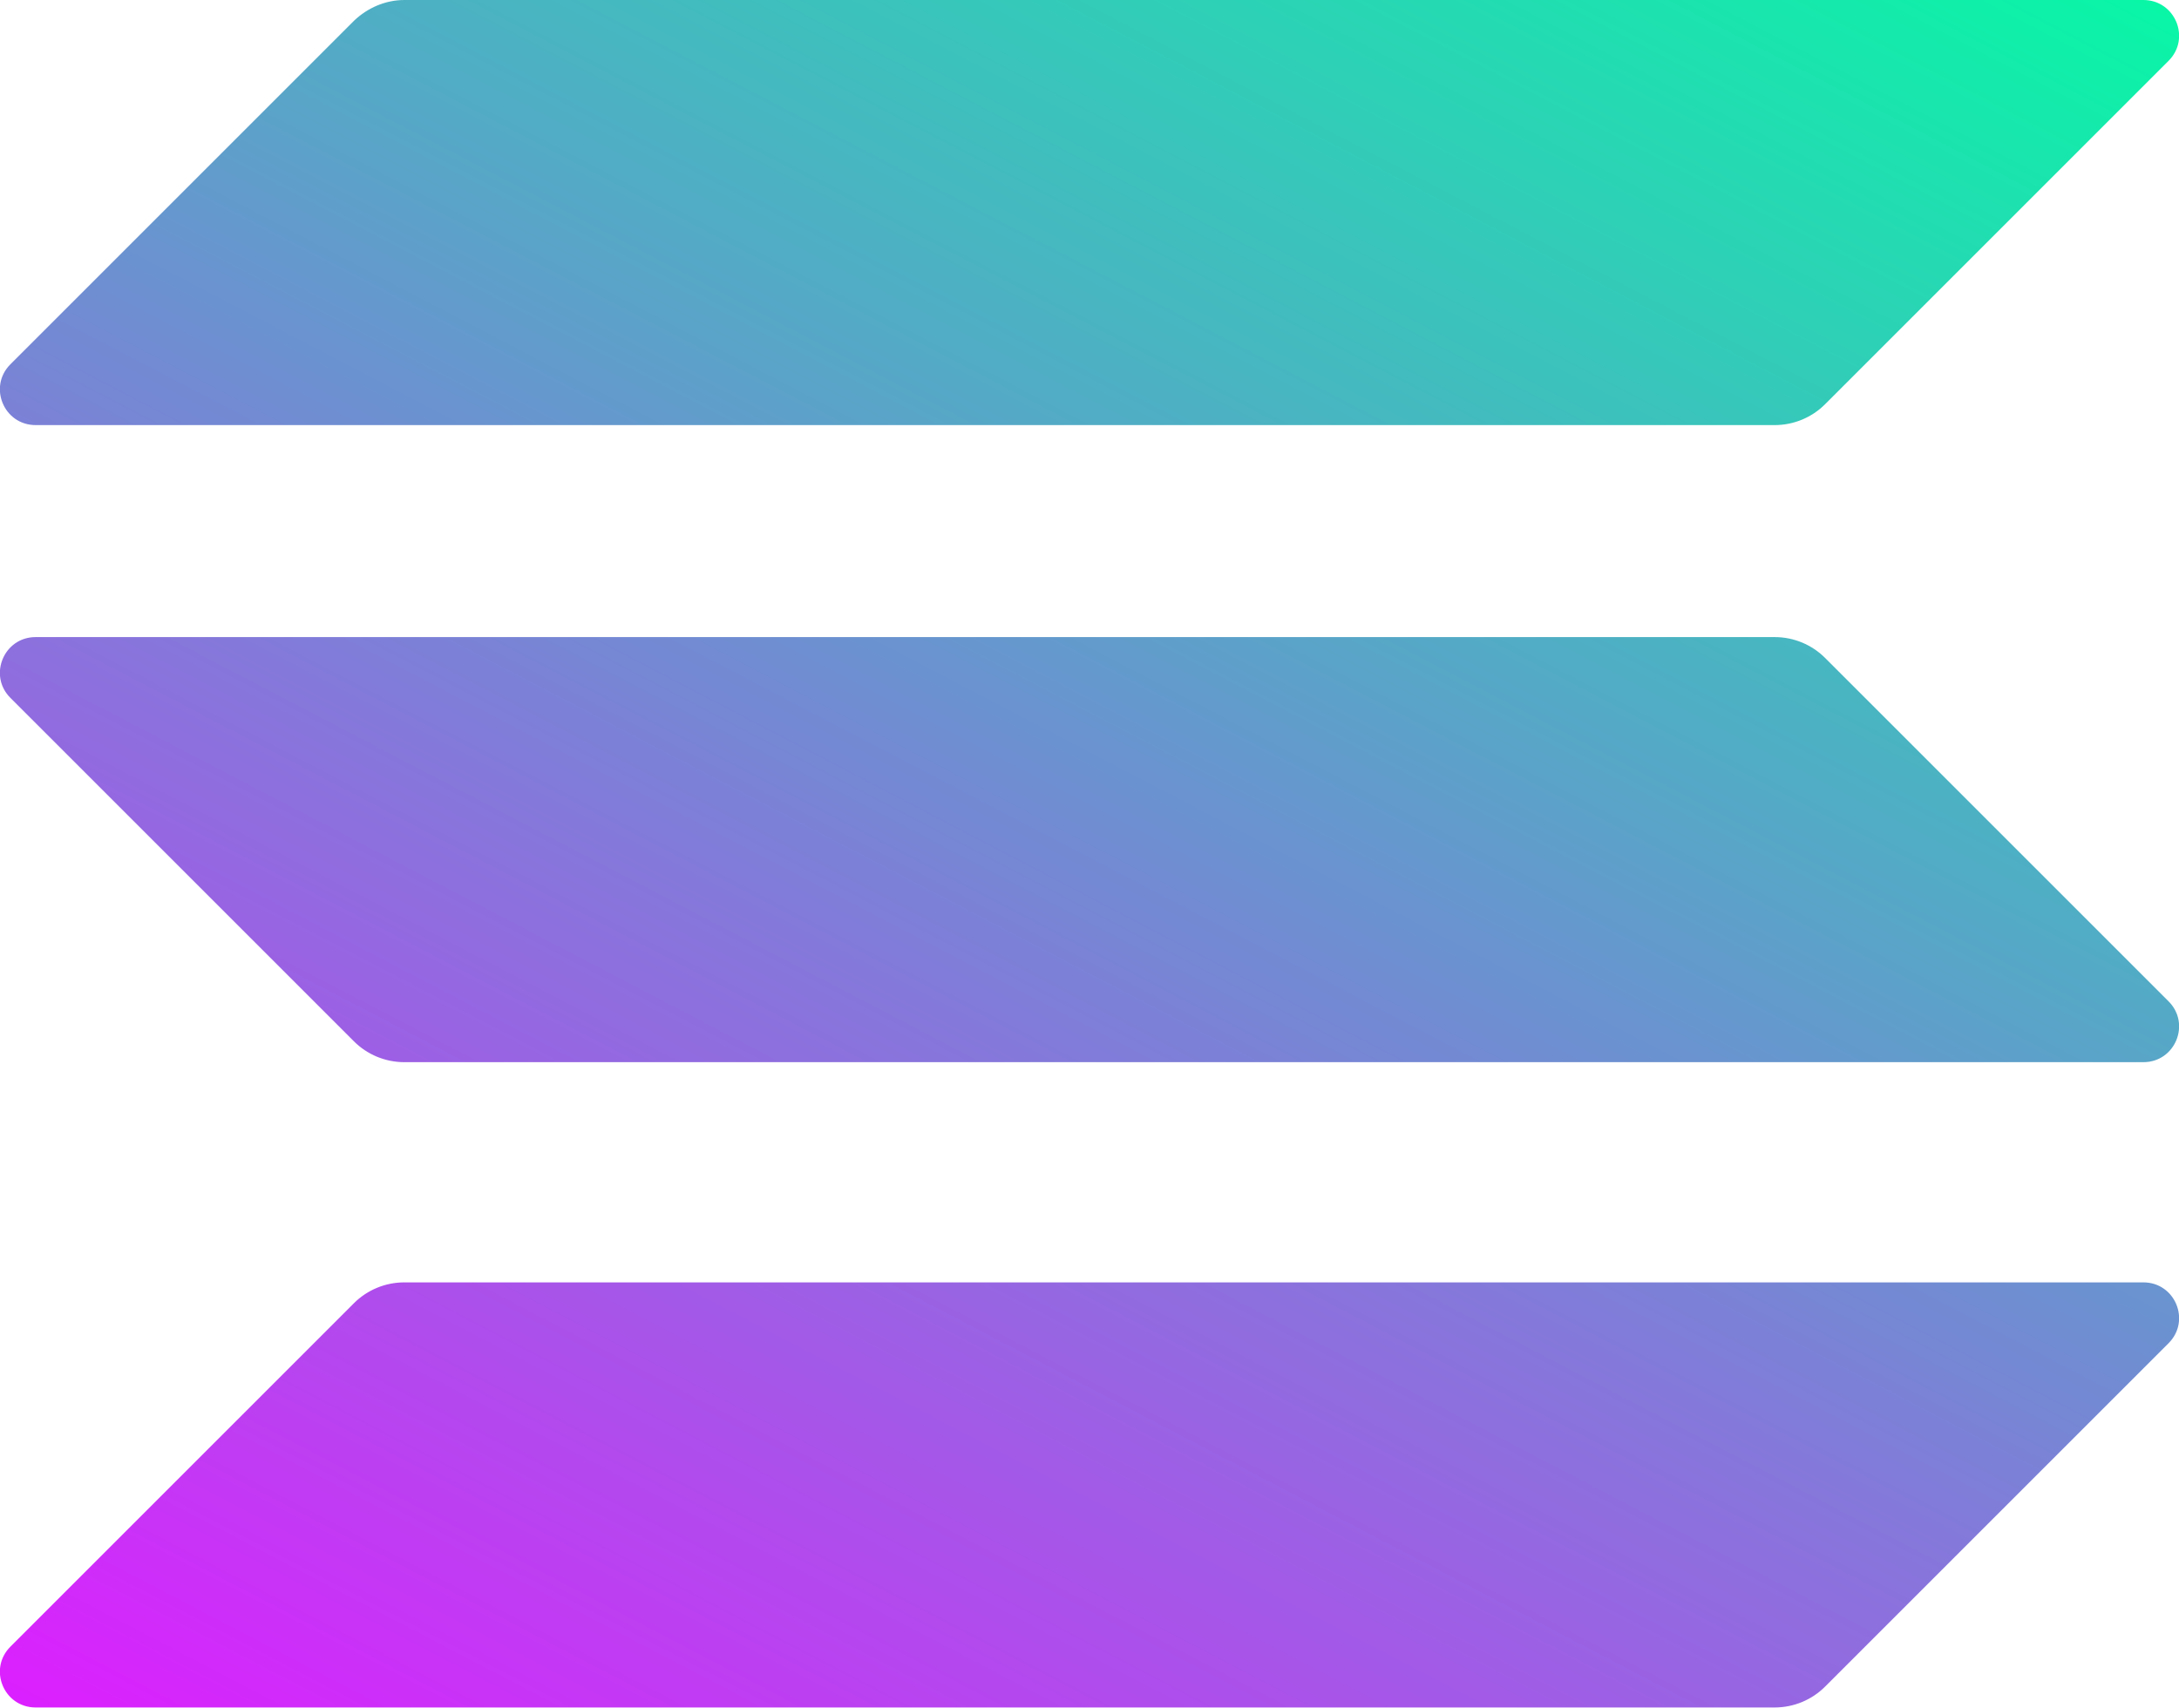
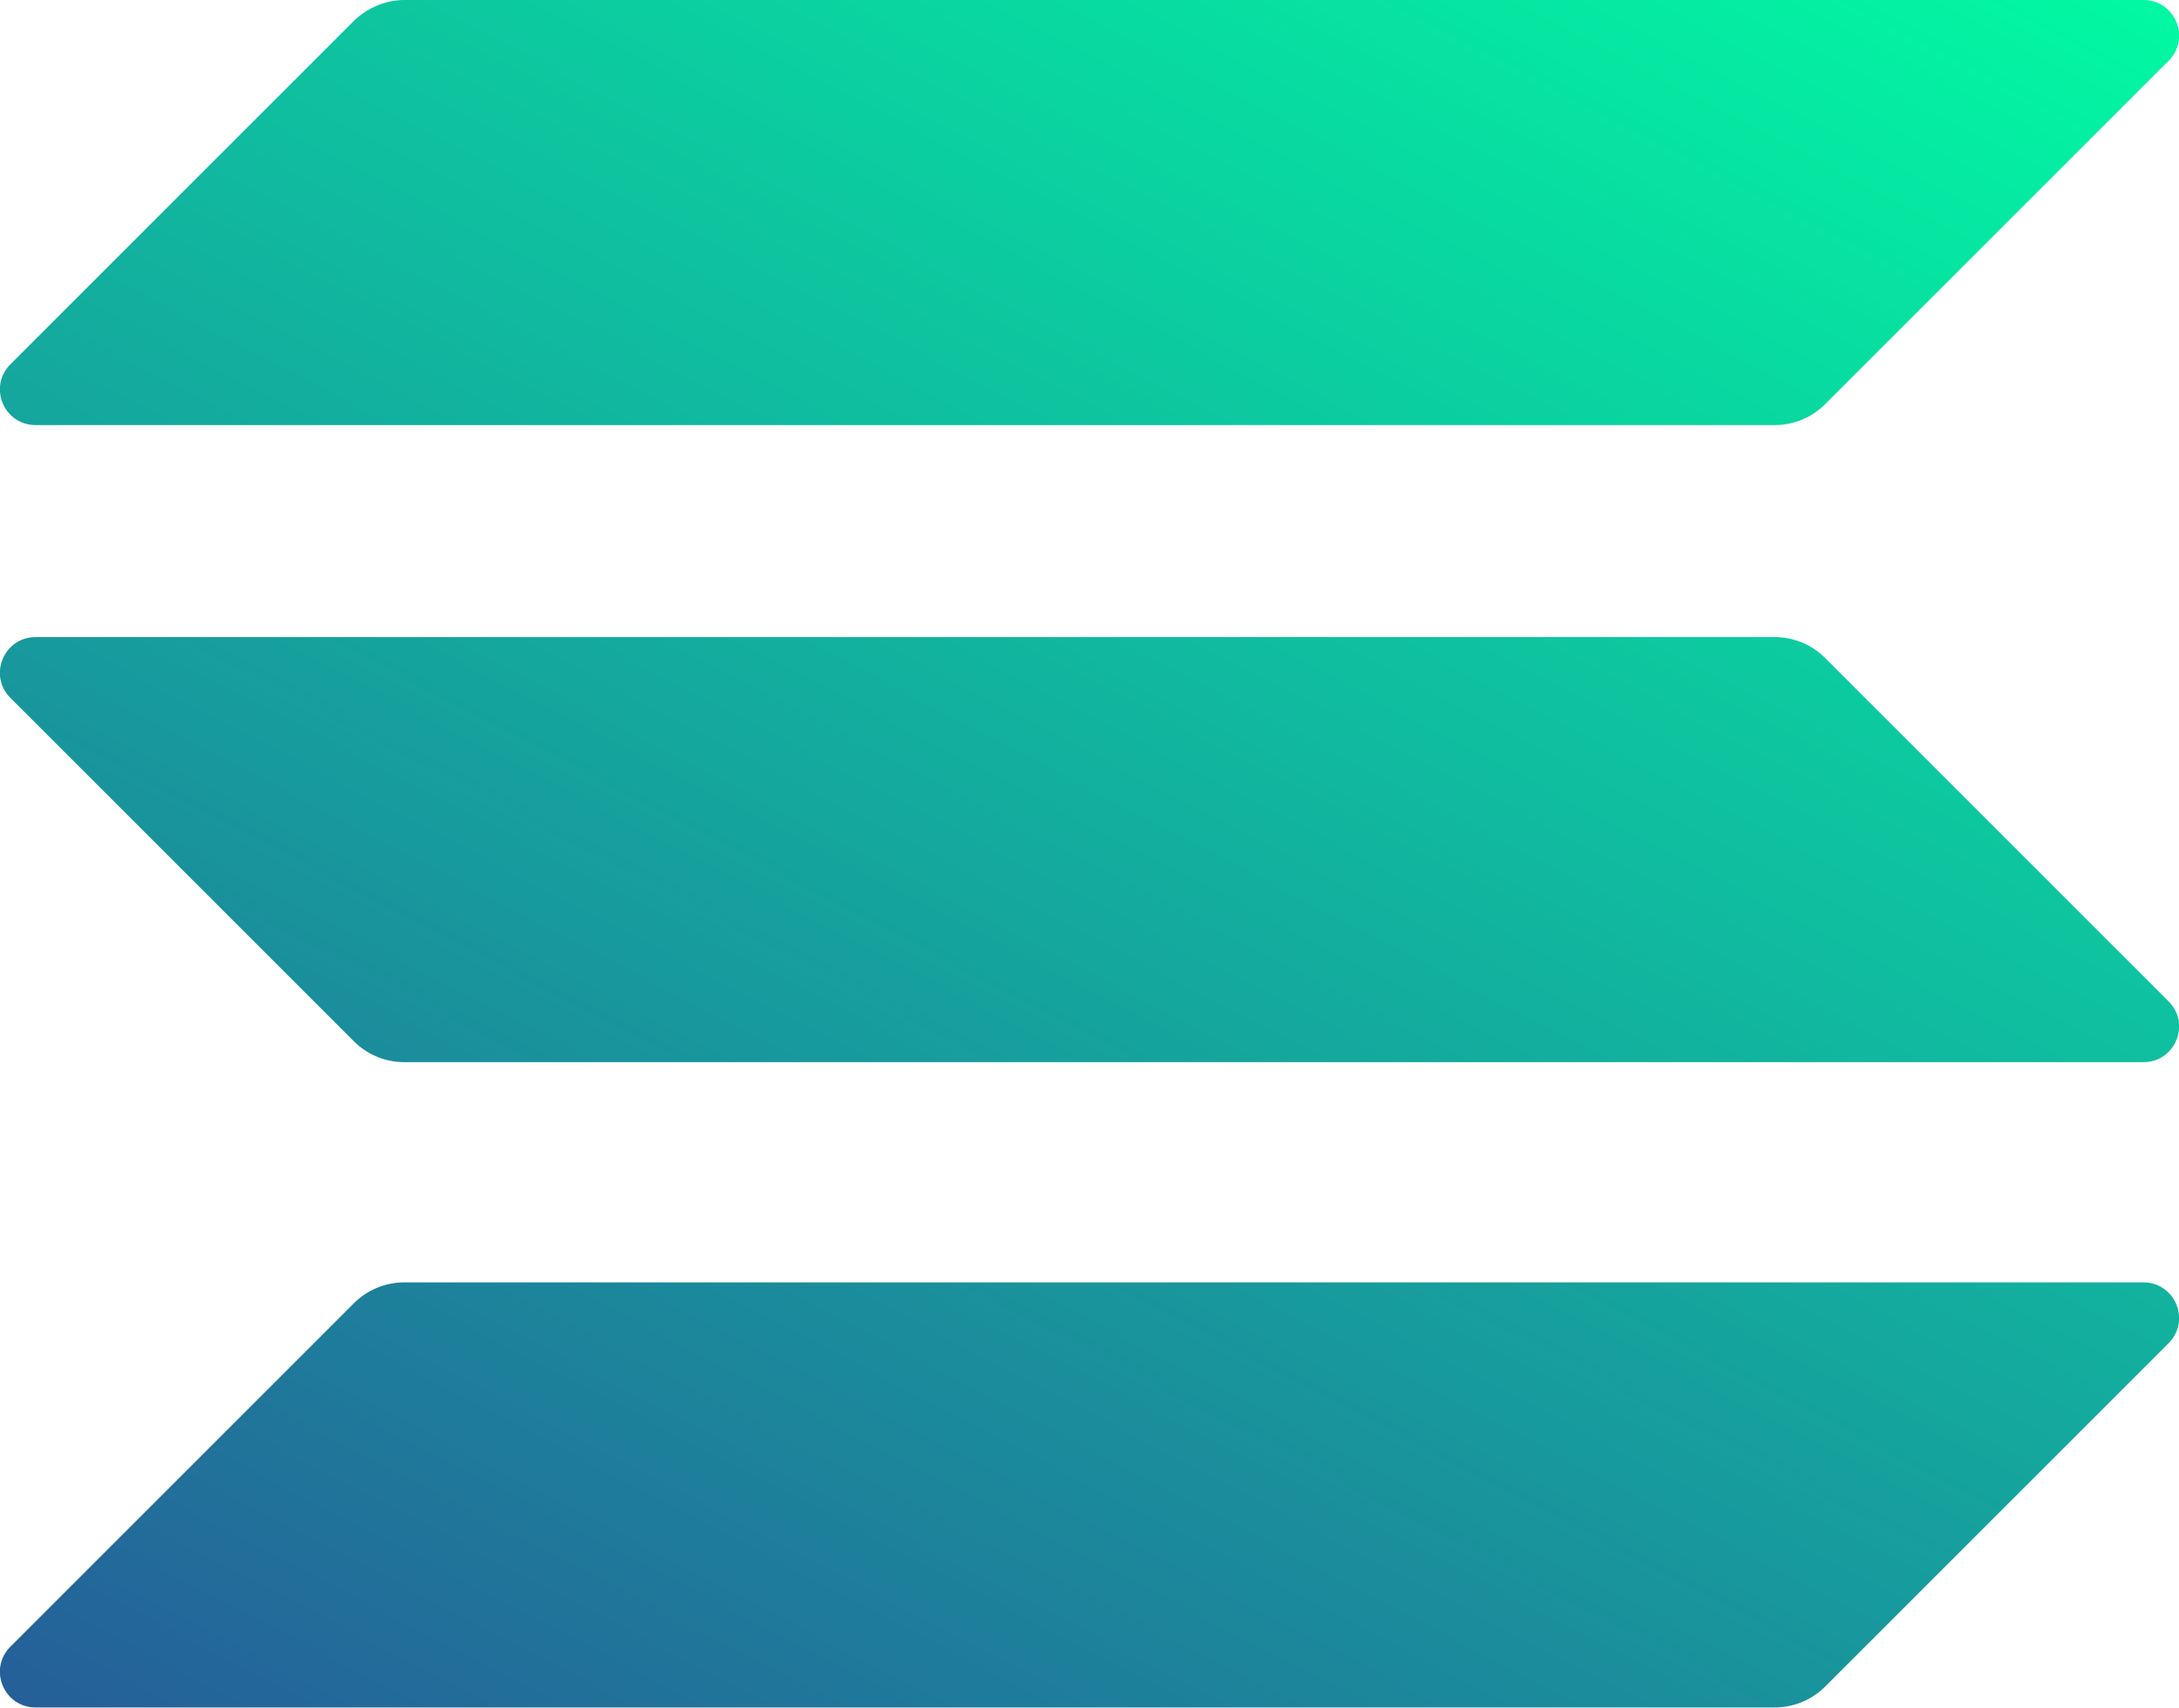
<svg xmlns="http://www.w3.org/2000/svg" version="1.1" id="Layer_1" x="0px" y="0px" viewBox="0 0 397.7 311.7" style="enable-background:new 0 0 397.7 311.7;" xml:space="preserve">
  <style type="text/css">
	.st0{fill:url(#SVGID_1_);}
	.st1{fill:url(#SVGID_2_);}
	.st2{fill:url(#SVGID_3_);}
</style>
  <linearGradient id="SVGID_1_" gradientUnits="userSpaceOnUse" x1="360.879" y1="351.455" x2="141.213" y2="-69.294" gradientTransform="matrix(1 0 0 -1 0 314)">
    <stop offset="0" style="stop-color:#00FFA3" />
-     <stop offset="1" style="stop-color:#DC1FFF" />
+     <stop offset="1" style="stop-color:#255f99" />
  </linearGradient>
  <path class="st0" d="M64.6,237.9c2.4-2.4,5.7-3.8,9.2-3.8h317.4c5.8,0,8.7,7,4.6,11.1l-62.7,62.7c-2.4,2.4-5.7,3.8-9.2,3.8H6.5  c-5.8,0-8.7-7-4.6-11.1L64.6,237.9z" />
  <linearGradient id="SVGID_2_" gradientUnits="userSpaceOnUse" x1="264.829" y1="401.601" x2="45.163" y2="-19.148" gradientTransform="matrix(1 0 0 -1 0 314)">
    <stop offset="0" style="stop-color:#00FFA3" />
-     <stop offset="1" style="stop-color:#DC1FFF" />
+     <stop offset="1" style="stop-color:#255f99" />
  </linearGradient>
  <path class="st1" d="M64.6,3.8C67.1,1.4,70.4,0,73.8,0h317.4c5.8,0,8.7,7,4.6,11.1l-62.7,62.7c-2.4,2.4-5.7,3.8-9.2,3.8H6.5  c-5.8,0-8.7-7-4.6-11.1L64.6,3.8z" />
  <linearGradient id="SVGID_3_" gradientUnits="userSpaceOnUse" x1="312.548" y1="376.688" x2="92.882" y2="-44.061" gradientTransform="matrix(1 0 0 -1 0 314)">
    <stop offset="0" style="stop-color:#00FFA3" />
-     <stop offset="1" style="stop-color:#DC1FFF" />
+     <stop offset="1" style="stop-color:#255f99" />
  </linearGradient>
  <path class="st2" d="M333.1,120.1c-2.4-2.4-5.7-3.8-9.2-3.8H6.5c-5.8,0-8.7,7-4.6,11.1l62.7,62.7c2.4,2.4,5.7,3.8,9.2,3.8h317.4  c5.8,0,8.7-7,4.6-11.1L333.1,120.1z" />
</svg>
